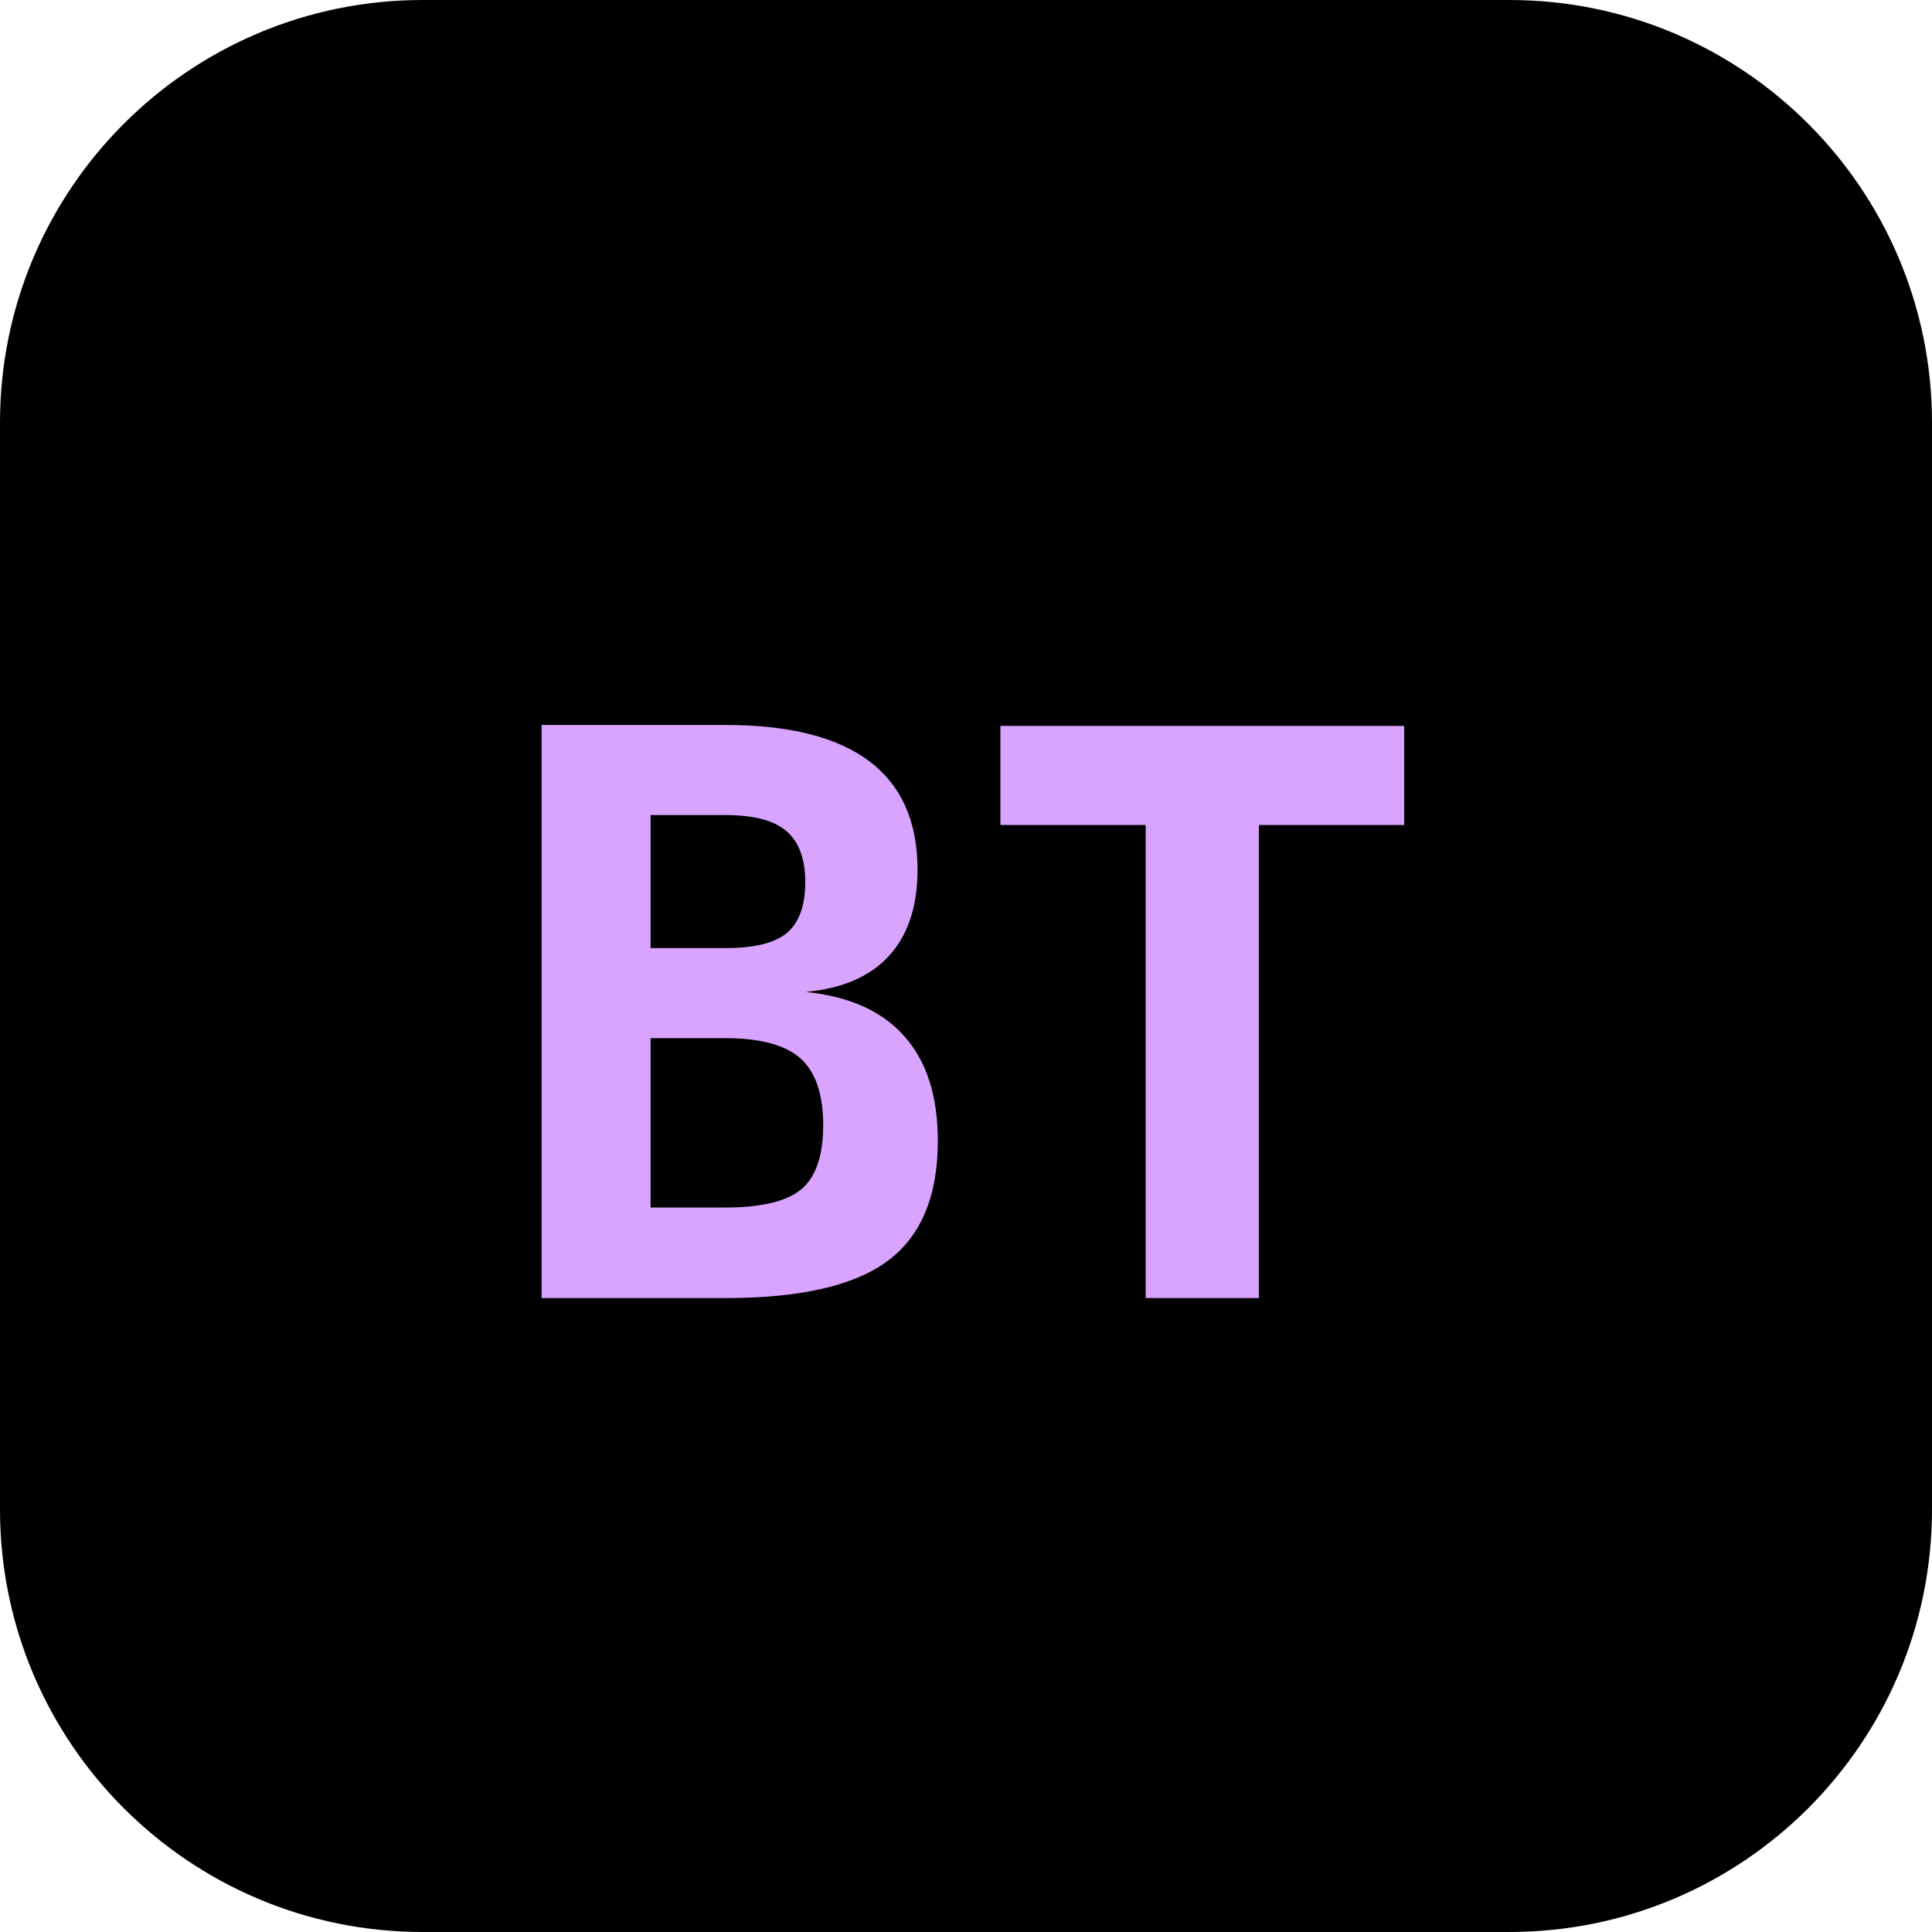
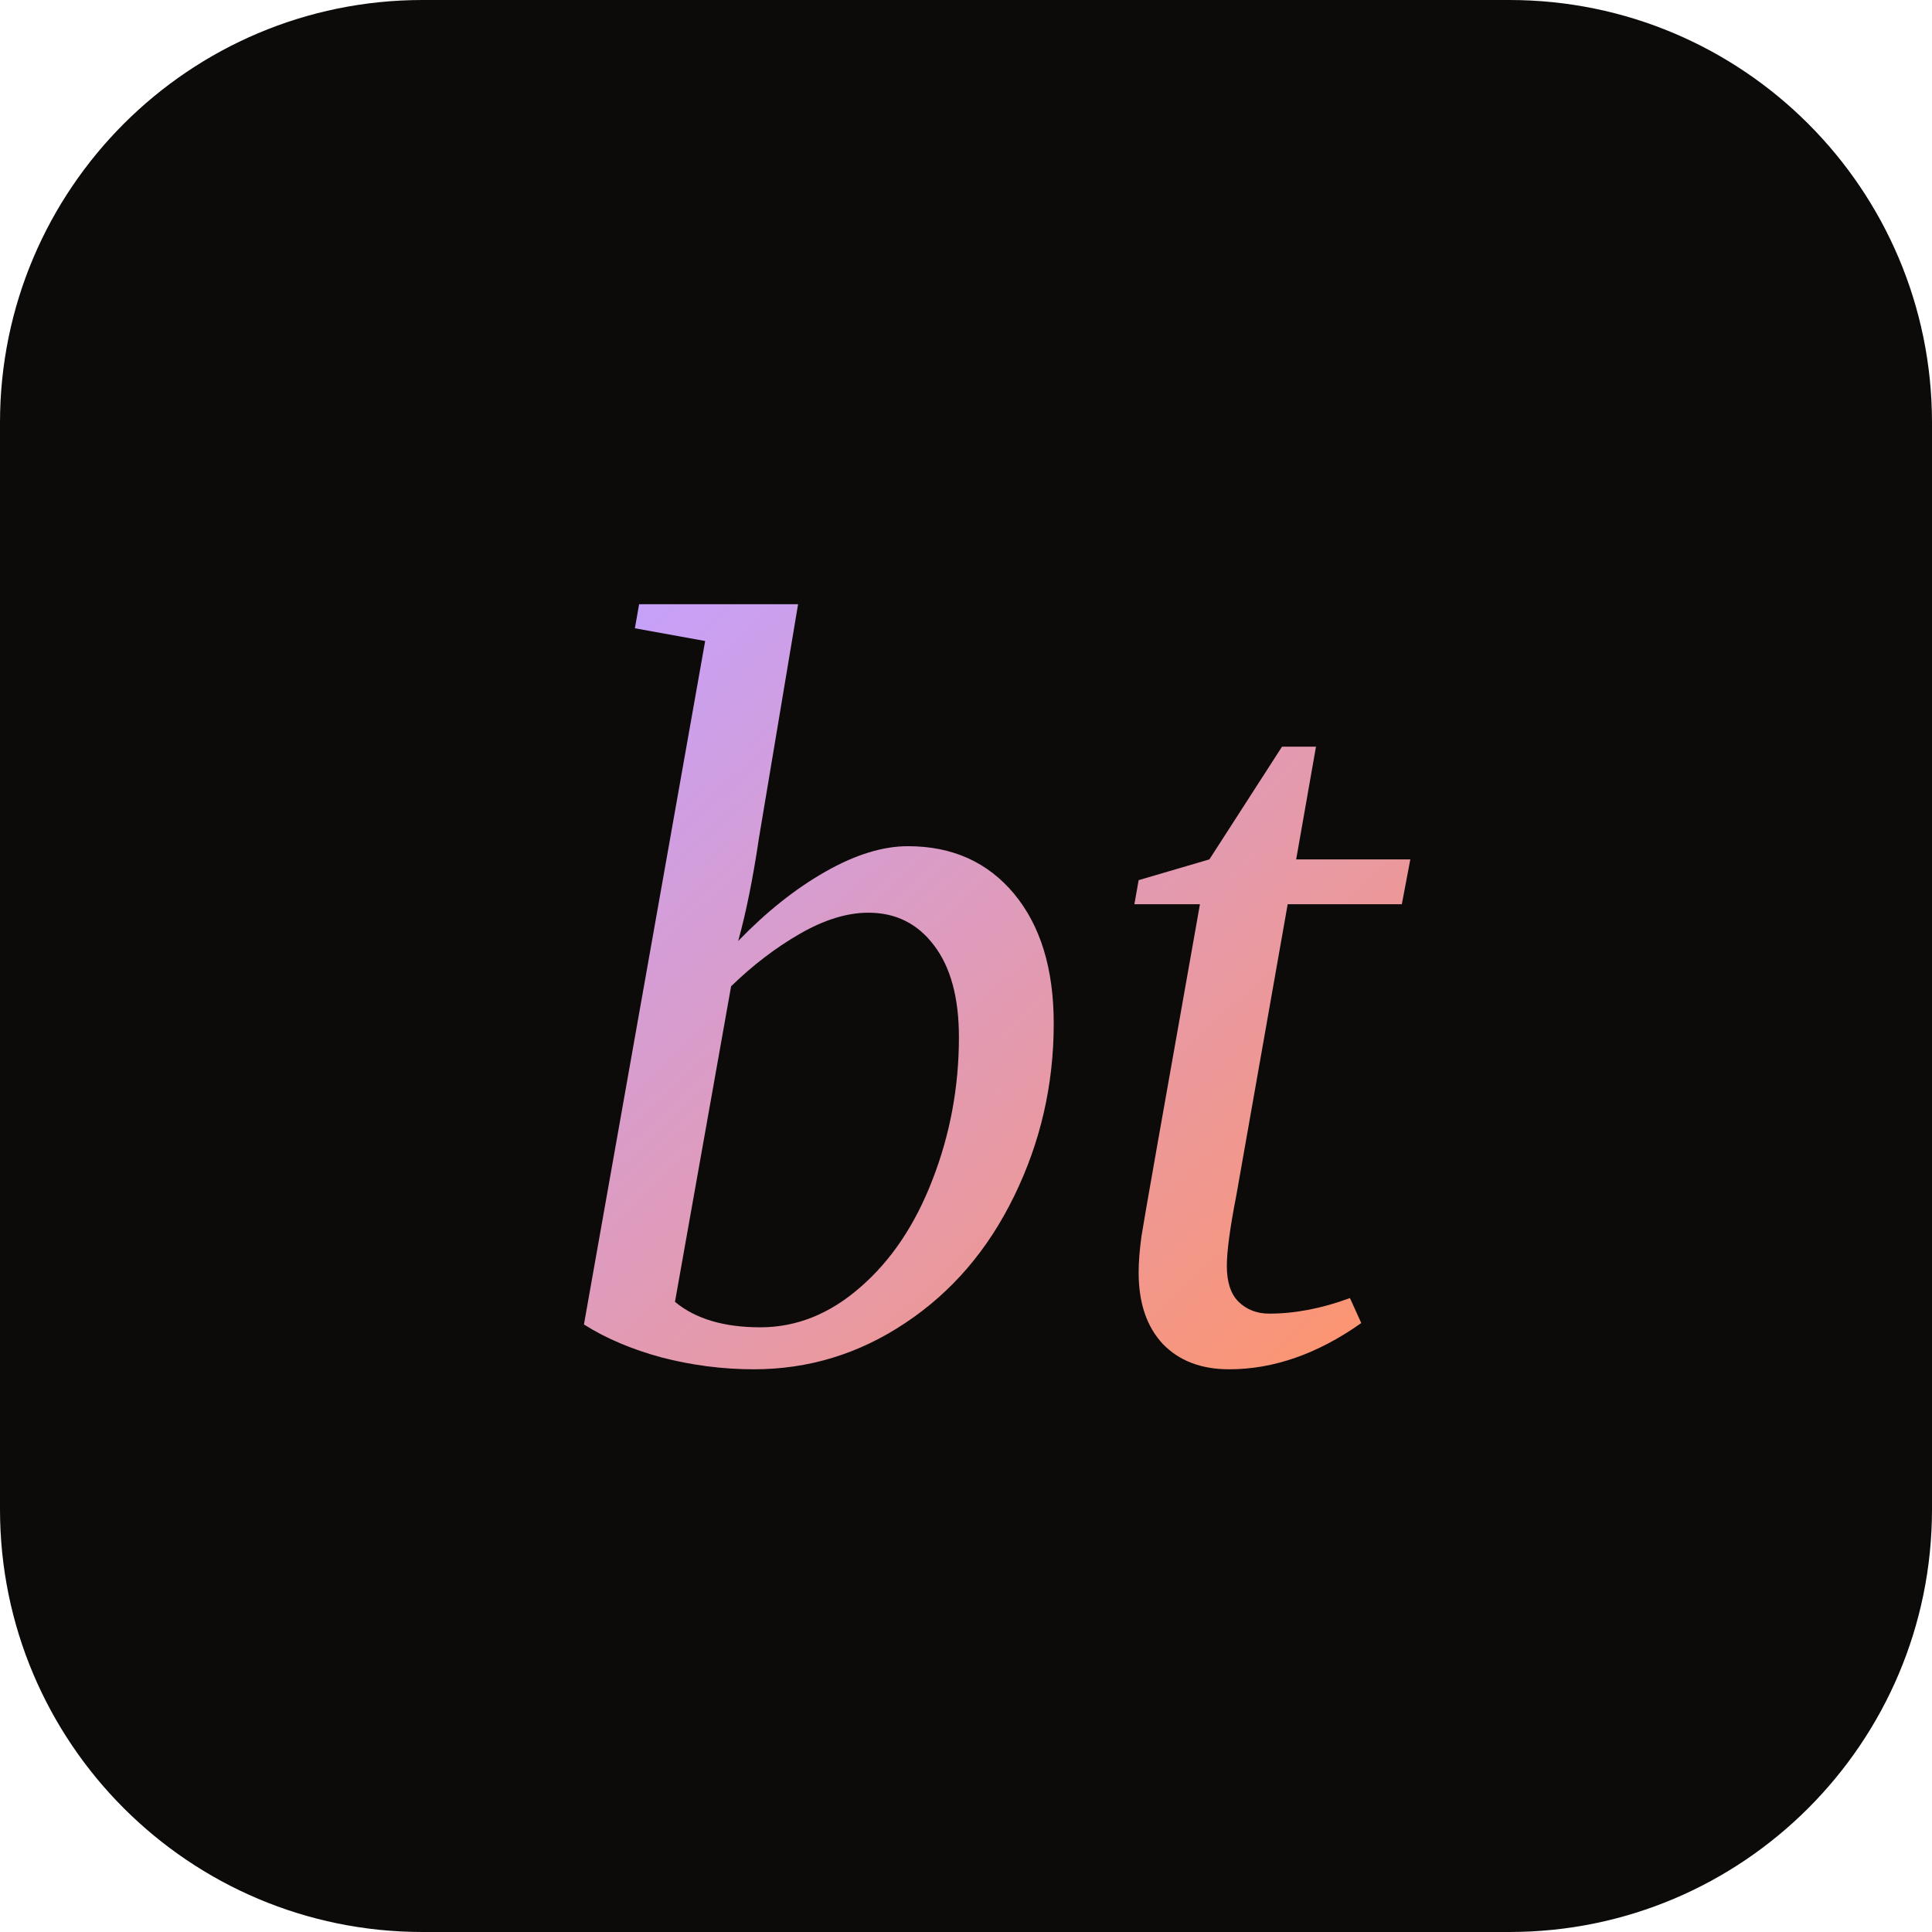
<svg xmlns="http://www.w3.org/2000/svg" viewBox="0 0 64 64">
-   <rect width="64" height="64" rx="14" fill="#000" />
-   <text x="32" y="43" font-family="Menlo, Consolas, monospace" font-size="26" font-weight="700" fill="#d9a4ff" text-anchor="middle">BT</text>
+   <defs>
+     <linearGradient id="g" x1="0" y1="0" x2="1" y2="1">
+       <stop offset="0" stop-color="#c4a1ff" />
+       <stop offset="1" stop-color="#ff9469" />
+     </linearGradient>
+   </defs>
+   <rect width="64" height="64" rx="14" fill="#0c0b0a" />
+   <text x="32" y="45" font-family="'Instrument Serif', Georgia, 'Times New Roman', serif" font-size="36" font-style="italic" fill="url(#g)" text-anchor="middle">bt</text>
</svg>
